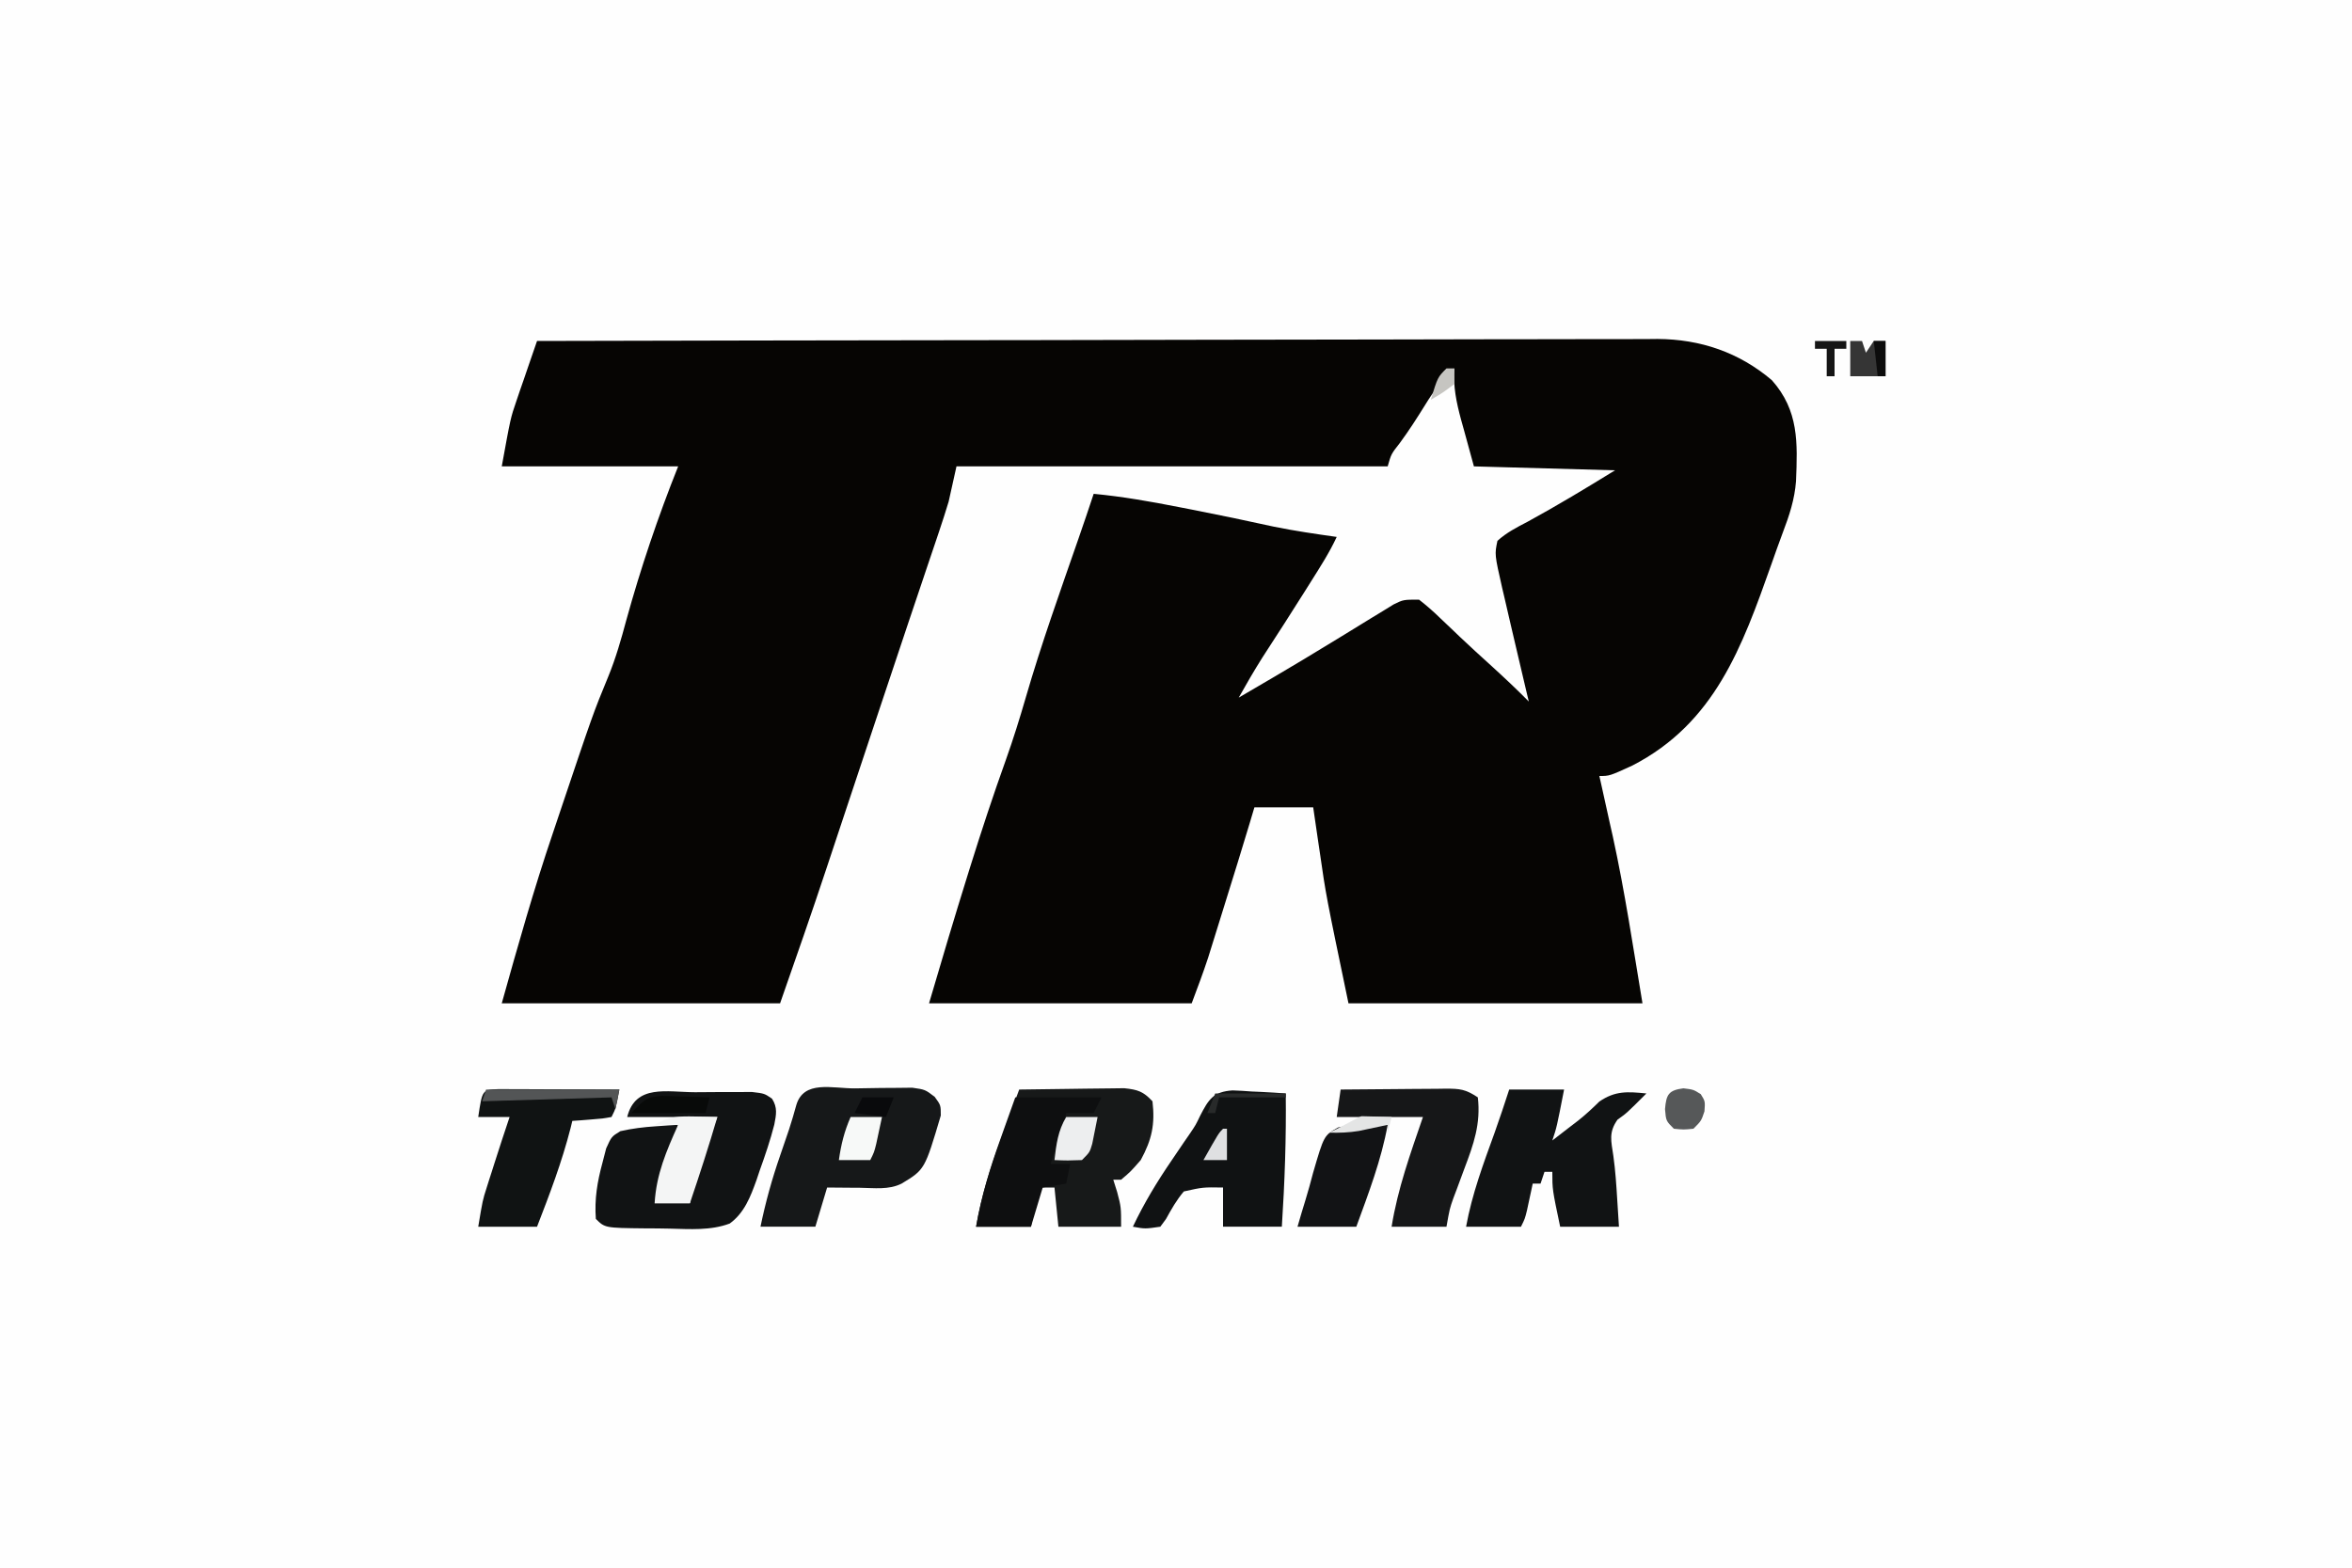
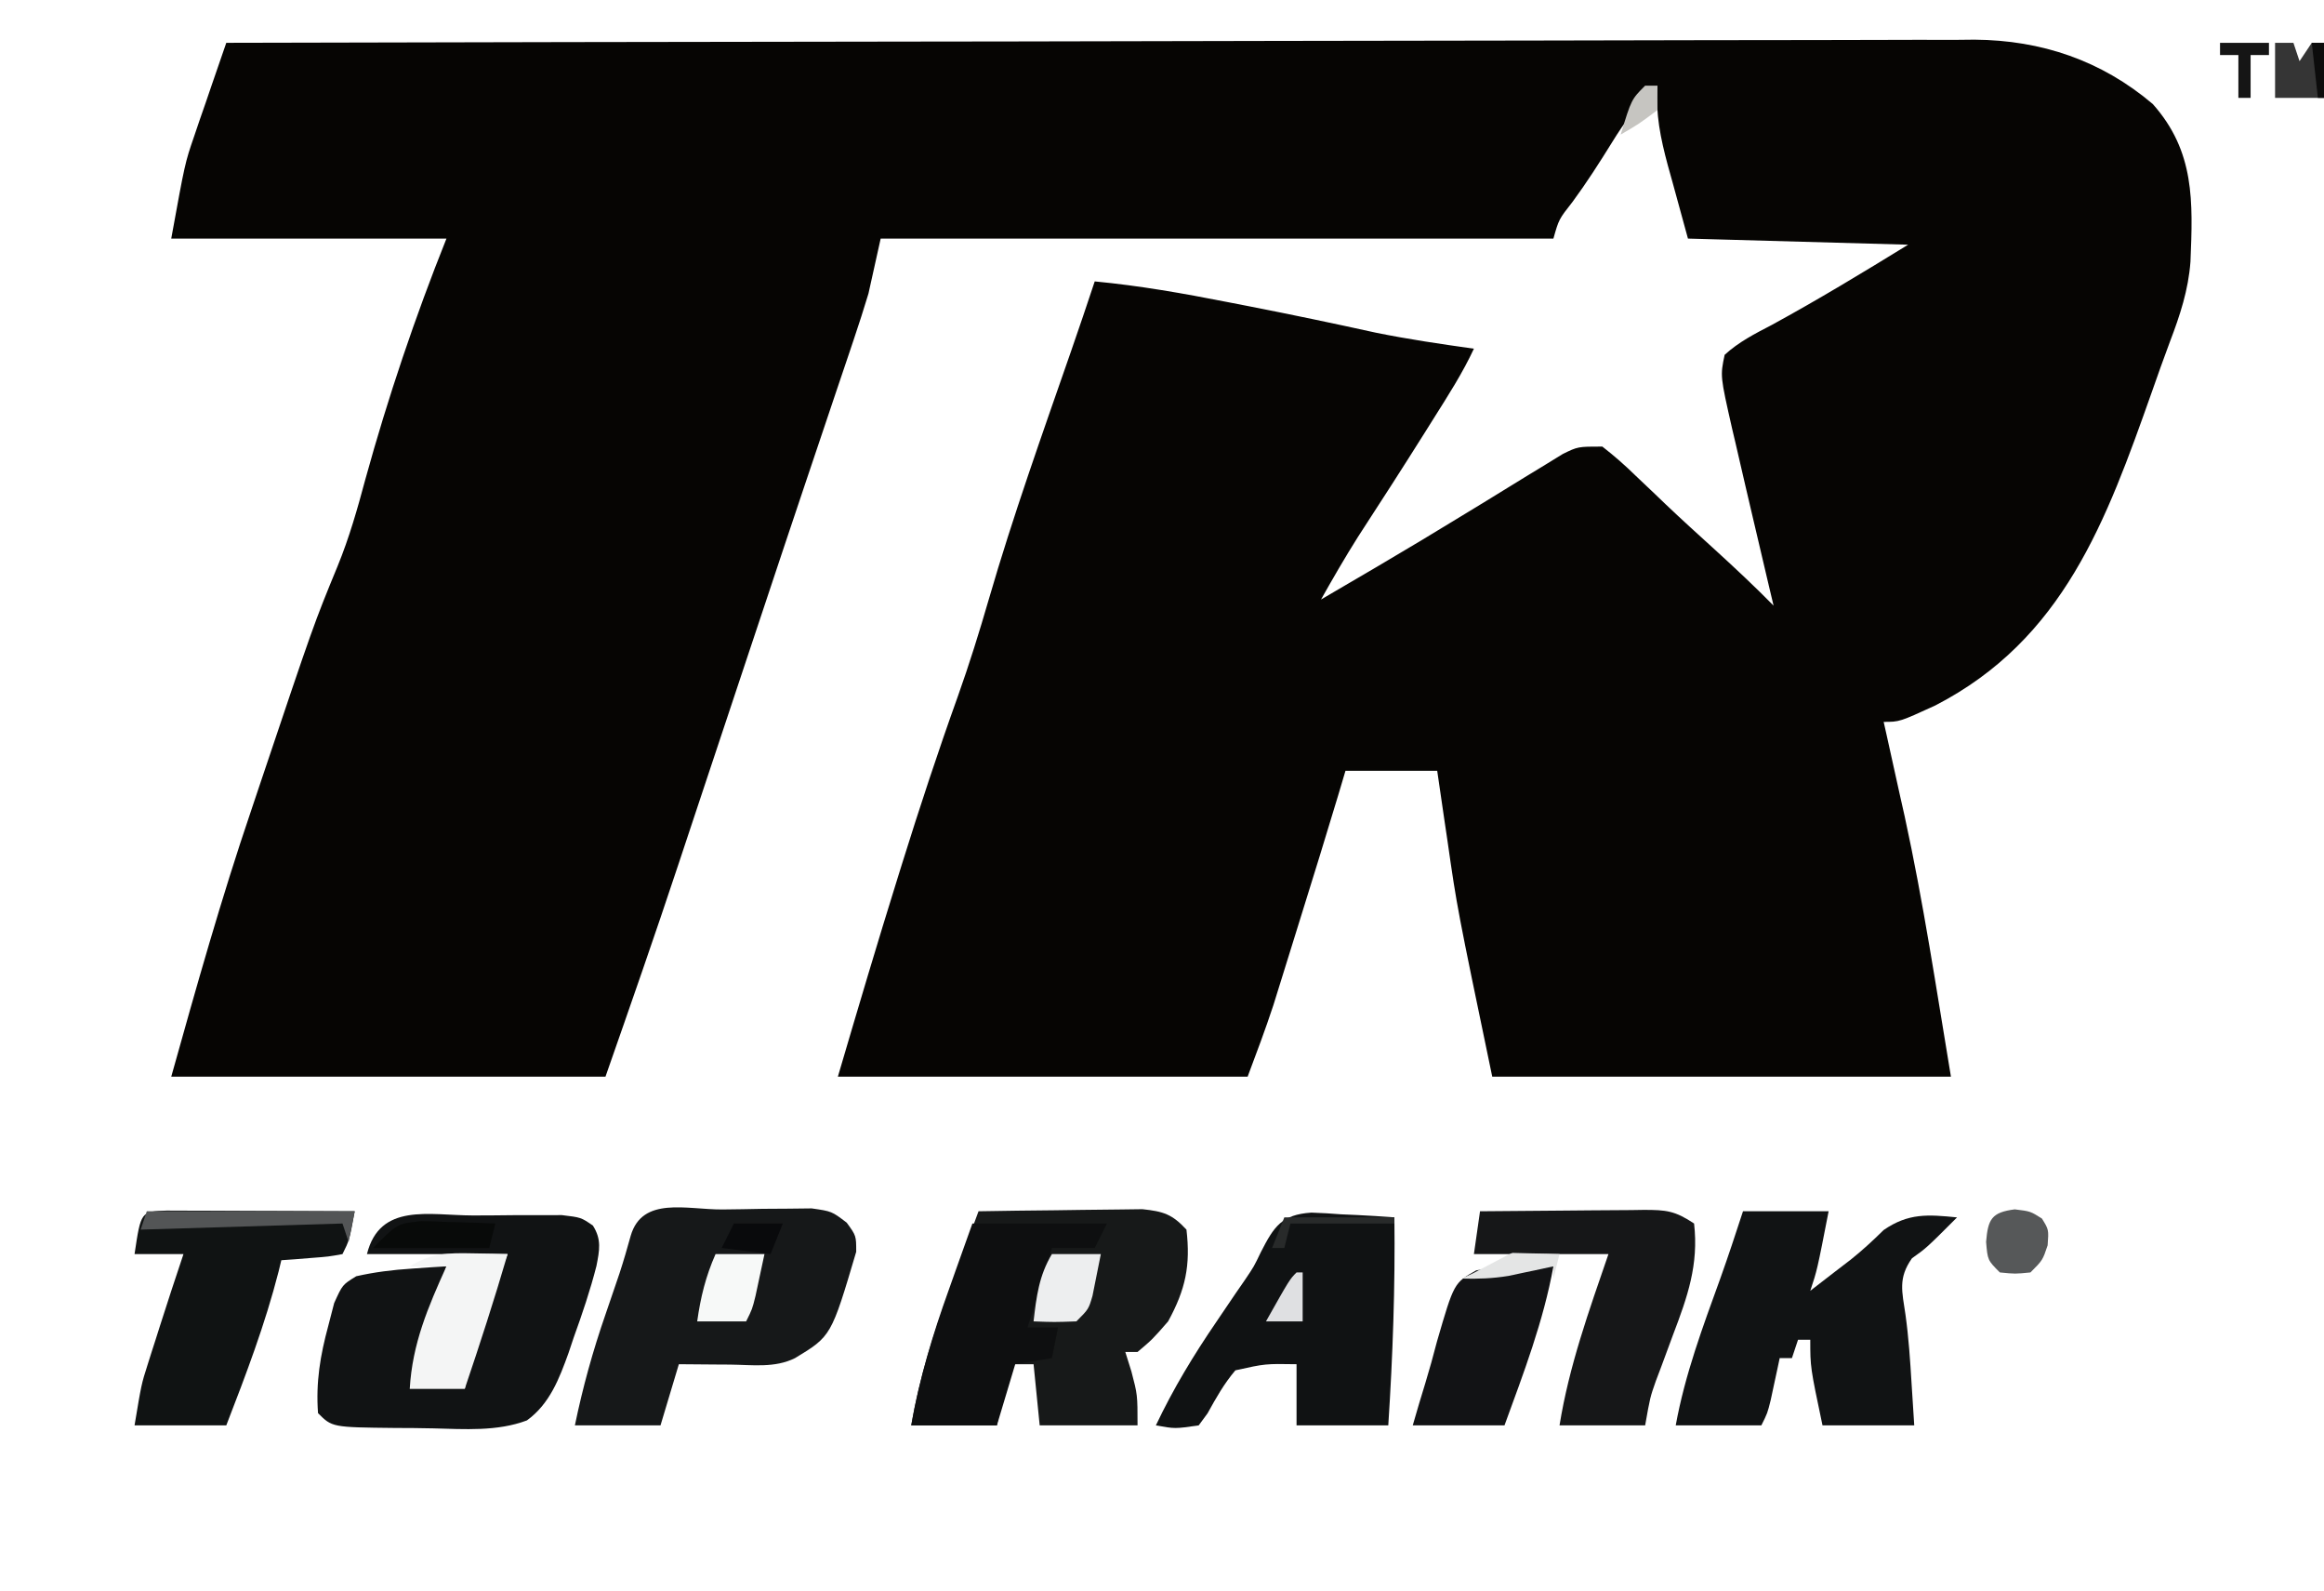
- <svg xmlns="http://www.w3.org/2000/svg" version="1.1" width="600" height="400">
-   <path d="M0 0 C198 0 396 0 600 0 C600 132 600 264 600 400 C402 400 204 400 0 400 C0 268 0 136 0 0 Z " fill="#FEFEFE" transform="translate(0,0)" />
+ <svg xmlns="http://www.w3.org/2000/svg" version="1.1" viewBox="100 80 380 260" width="380" height="260">
  <path d="M0 0 C37.394 -0.092 74.788 -0.162 112.182 -0.204 C116.599 -0.209 121.016 -0.214 125.433 -0.22 C126.752 -0.221 126.752 -0.221 128.098 -0.223 C142.327 -0.24 156.555 -0.272 170.784 -0.309 C185.389 -0.346 199.995 -0.368 214.6 -0.376 C223.609 -0.382 232.617 -0.399 241.626 -0.432 C247.808 -0.453 253.99 -0.459 260.172 -0.454 C263.736 -0.451 267.299 -0.455 270.863 -0.477 C274.735 -0.5 278.606 -0.492 282.478 -0.481 C283.594 -0.493 284.709 -0.504 285.859 -0.516 C296.787 -0.433 306.589 2.873 315 10 C321.905 17.763 321.567 25.95 321.166 35.776 C320.82 40.415 319.457 44.539 317.806 48.861 C316.775 51.598 315.807 54.355 314.836 57.113 C307.408 78.097 300.426 97.507 279.43 108.324 C273.59 111 273.59 111 271 111 C271.233 112.037 271.233 112.037 271.471 113.094 C272.218 116.436 272.953 119.78 273.688 123.125 C273.932 124.209 274.176 125.293 274.428 126.41 C277.512 140.545 279.611 154.668 282 169 C257.25 169 232.5 169 207 169 C201.248 141.392 201.248 141.392 199.688 130.5 C199.519 129.368 199.351 128.236 199.178 127.07 C198.779 124.381 198.388 121.691 198 119 C193.05 119 188.1 119 183 119 C182.608 120.317 182.216 121.635 181.812 122.992 C179.808 129.671 177.742 136.33 175.666 142.987 C175.221 144.416 174.777 145.845 174.334 147.274 C173.683 149.373 173.029 151.472 172.375 153.57 C171.991 154.805 171.607 156.04 171.211 157.313 C169.919 161.247 168.454 165.123 167 169 C144.89 169 122.78 169 100 169 C103.224 158.038 106.467 147.093 109.875 136.188 C110.09 135.498 110.305 134.808 110.526 134.098 C113.381 124.954 116.373 115.875 119.608 106.858 C121.483 101.596 123.134 96.302 124.688 90.938 C128.647 77.298 133.438 63.918 138.097 50.505 C139.425 46.679 140.727 42.845 142 39 C149.329 39.695 156.466 40.954 163.688 42.375 C164.841 42.599 165.995 42.823 167.184 43.054 C174.122 44.409 181.031 45.854 187.934 47.375 C193.256 48.46 198.623 49.241 204 50 C202.147 53.99 199.777 57.659 197.438 61.375 C196.997 62.077 196.557 62.78 196.103 63.504 C192.456 69.308 188.746 75.071 185.008 80.816 C182.899 84.161 180.938 87.554 179 91 C181.314 89.648 183.626 88.293 185.938 86.938 C187.043 86.291 187.043 86.291 188.171 85.631 C192.995 82.799 197.784 79.918 202.555 76.996 C203.672 76.315 204.79 75.634 205.942 74.932 C208.172 73.571 210.398 72.203 212.619 70.828 C213.648 70.201 214.678 69.575 215.738 68.93 C217.116 68.083 217.116 68.083 218.521 67.218 C221 66 221 66 225 66 C226.985 67.546 228.713 69.063 230.5 70.812 C231.562 71.821 232.625 72.828 233.688 73.836 C234.231 74.358 234.775 74.879 235.336 75.417 C238.017 77.968 240.761 80.449 243.5 82.938 C246.739 85.894 249.924 88.873 253 92 C252.758 90.982 252.515 89.963 252.266 88.914 C251.363 85.109 250.47 81.303 249.582 77.495 C249.195 75.838 248.807 74.181 248.418 72.525 C247.855 70.122 247.301 67.718 246.75 65.312 C246.488 64.201 246.488 64.201 246.22 63.067 C244.268 54.457 244.268 54.457 245 51 C247.3 48.899 249.935 47.554 252.688 46.125 C260.3 41.973 267.583 37.565 275 33 C263.12 32.67 251.24 32.34 239 32 C238.175 28.989 237.35 25.977 236.5 22.875 C236.239 21.938 235.978 21 235.709 20.035 C234.514 15.584 233.695 11.655 234 7 C230.943 9.857 228.745 12.749 226.562 16.312 C224.508 19.622 222.434 22.862 220.125 26 C217.889 28.849 217.889 28.849 217 32 C180.7 32 144.4 32 107 32 C106.34 34.97 105.68 37.94 105 41 C104.24 43.508 103.44 46.005 102.602 48.488 C102.371 49.176 102.14 49.864 101.902 50.573 C101.147 52.821 100.386 55.067 99.625 57.312 C99.087 58.912 98.549 60.512 98.012 62.111 C96.897 65.43 95.78 68.748 94.661 72.065 C92.336 78.965 90.038 85.873 87.739 92.782 C86.998 95.007 86.256 97.233 85.513 99.458 C83.213 106.357 80.914 113.256 78.623 120.158 C77.565 123.342 76.507 126.525 75.449 129.708 C74.955 131.194 74.462 132.68 73.969 134.167 C70.106 145.826 66.058 157.404 62 169 C38.57 169 15.14 169 -9 169 C-4.895 154.338 -0.829 139.881 4.062 125.5 C4.558 124.024 5.054 122.547 5.549 121.07 C14.317 94.978 14.317 94.978 18.203 85.543 C20.107 80.89 21.452 76.164 22.75 71.312 C26.433 57.979 30.862 44.844 36 32 C21.15 32 6.3 32 -9 32 C-6.75 19.625 -6.75 19.625 -5.273 15.332 C-4.964 14.42 -4.655 13.508 -4.336 12.568 C-4.019 11.659 -3.702 10.749 -3.375 9.812 C-3.05 8.861 -2.725 7.909 -2.391 6.928 C-1.601 4.616 -0.804 2.307 0 0 Z " fill="#060503" transform="translate(137,87)" />
  <path d="M0 0 C4.199 -0.074 8.398 -0.129 12.598 -0.165 C14.025 -0.18 15.453 -0.2 16.881 -0.226 C18.936 -0.263 20.991 -0.28 23.047 -0.293 C24.901 -0.317 24.901 -0.317 26.792 -0.341 C30.241 0.026 31.654 0.472 34 3 C34.681 8.837 33.865 12.764 31 18 C28.438 20.938 28.438 20.938 26 23 C25.34 23 24.68 23 24 23 C24.495 24.578 24.495 24.578 25 26.188 C26 30 26 30 26 35 C20.72 35 15.44 35 10 35 C9.505 30.05 9.505 30.05 9 25 C7.68 25 6.36 25 5 25 C4.34 28.3 3.68 31.6 3 35 C-1.62 35 -6.24 35 -11 35 C-9.625 26.916 -7.231 19.55 -4.375 11.875 C-3.955 10.728 -3.535 9.58 -3.102 8.398 C-2.074 5.596 -1.04 2.797 0 0 Z " fill="#171919" transform="translate(260,278)" />
  <path d="M0 0 C2.193 -0.017 4.385 -0.061 6.577 -0.105 C7.973 -0.115 9.368 -0.124 10.763 -0.131 C12.034 -0.145 13.306 -0.16 14.616 -0.175 C17.9 0.295 17.9 0.295 20.346 2.158 C21.9 4.295 21.9 4.295 21.9 6.92 C17.812 20.717 17.812 20.717 11.9 24.295 C8.59 25.95 4.908 25.396 1.275 25.358 C0.473 25.353 -0.329 25.349 -1.155 25.344 C-3.137 25.332 -5.119 25.314 -7.1 25.295 C-8.09 28.595 -9.08 31.895 -10.1 35.295 C-14.72 35.295 -19.34 35.295 -24.1 35.295 C-22.815 29.077 -21.178 23.166 -19.1 17.17 C-18.578 15.647 -18.057 14.124 -17.538 12.6 C-17.292 11.878 -17.045 11.155 -16.792 10.411 C-16.13 8.387 -15.541 6.356 -14.975 4.303 C-13.082 -2.207 -5.803 0.032 0 0 Z " fill="#161819" transform="translate(218.1003,277.7048)" />
  <path d="M0 0 C2.186 0.003 4.371 -0.02 6.557 -0.046 C7.946 -0.048 9.336 -0.049 10.725 -0.048 C11.989 -0.051 13.253 -0.054 14.555 -0.057 C17.694 0.316 17.694 0.316 19.636 1.646 C21.085 3.933 20.722 5.675 20.219 8.26 C19.203 12.237 17.902 16.082 16.506 19.941 C16.227 20.773 15.948 21.606 15.661 22.464 C14.151 26.65 12.582 30.802 8.851 33.501 C4.002 35.332 -1.35 34.927 -6.466 34.803 C-8.565 34.753 -10.66 34.741 -12.759 34.736 C-22.994 34.628 -22.994 34.628 -25.306 32.316 C-25.675 27.248 -24.946 22.887 -23.619 18.003 C-23.305 16.79 -22.992 15.577 -22.669 14.327 C-21.306 11.316 -21.306 11.316 -19.056 9.937 C-16.015 9.25 -13.105 8.896 -9.994 8.691 C-8.925 8.616 -7.856 8.541 -6.755 8.464 C-5.543 8.391 -5.543 8.391 -4.306 8.316 C-6.306 14.982 -8.306 21.649 -10.306 28.316 C-7.336 28.316 -4.366 28.316 -1.306 28.316 C-1.079 27.099 -0.852 25.882 -0.619 24.628 C0.776 18.257 3.276 12.36 5.694 6.316 C-1.896 6.316 -9.486 6.316 -17.306 6.316 C-15.196 -2.123 -7.169 -0.022 0 0 Z " fill="#111314" transform="translate(177.3062,278.6843)" />
  <path d="M0 0 C4.62 0 9.24 0 14 0 C12.125 9.625 12.125 9.625 11 13 C12.376 11.939 13.751 10.876 15.125 9.812 C15.953 9.178 16.78 8.544 17.633 7.891 C19.553 6.357 21.253 4.78 23 3.062 C27.054 0.276 30.229 0.523 35 1 C30 6 30 6 27.625 7.688 C25.337 10.944 26.007 13.082 26.57 16.918 C27.09 20.645 27.334 24.372 27.562 28.125 C27.707 30.394 27.851 32.663 28 35 C23.05 35 18.1 35 13 35 C11 25.5 11 25.5 11 21 C10.34 21 9.68 21 9 21 C8.67 21.99 8.34 22.98 8 24 C7.34 24 6.68 24 6 24 C5.867 24.626 5.734 25.253 5.598 25.898 C5.421 26.716 5.244 27.533 5.062 28.375 C4.888 29.187 4.714 29.999 4.535 30.836 C4 33 4 33 3 35 C-1.62 35 -6.24 35 -11 35 C-9.483 26.655 -6.576 18.899 -3.699 10.95 C-2.399 7.322 -1.199 3.663 0 0 Z " fill="#111314" transform="translate(385,278)" />
  <path d="M0 0 C1.631 0.053 3.261 0.148 4.887 0.281 C5.723 0.317 6.559 0.353 7.42 0.391 C9.473 0.484 11.524 0.628 13.574 0.781 C13.714 12.156 13.31 23.43 12.574 34.781 C7.624 34.781 2.674 34.781 -2.426 34.781 C-2.426 31.481 -2.426 28.181 -2.426 24.781 C-7.541 24.698 -7.541 24.698 -12.426 25.781 C-14.303 27.998 -15.575 30.274 -16.977 32.812 C-17.694 33.787 -17.694 33.787 -18.426 34.781 C-22.301 35.344 -22.301 35.344 -25.426 34.781 C-22.564 28.743 -19.255 23.293 -15.488 17.781 C-14.457 16.261 -13.427 14.74 -12.398 13.219 C-11.892 12.486 -11.385 11.753 -10.863 10.998 C-9.387 8.811 -9.387 8.811 -8.26 6.455 C-6.117 2.278 -4.873 0.324 0 0 Z " fill="#101213" transform="translate(314.4258,278.2188)" />
  <path d="M0 0 C1.434 0 2.867 0.006 4.301 0.016 C5.43 0.018 5.43 0.018 6.583 0.02 C8.998 0.026 11.413 0.038 13.828 0.051 C15.461 0.056 17.095 0.061 18.728 0.065 C22.741 0.076 26.753 0.093 30.765 0.114 C29.89 4.864 29.89 4.864 28.765 7.114 C26.48 7.528 26.48 7.528 23.703 7.739 C22.784 7.813 21.865 7.888 20.918 7.965 C19.852 8.039 19.852 8.039 18.765 8.114 C18.618 8.722 18.471 9.33 18.32 9.957 C16.11 18.596 12.984 26.812 9.765 35.114 C4.815 35.114 -0.135 35.114 -5.235 35.114 C-4.109 28.362 -4.109 28.362 -3.114 25.239 C-2.9 24.563 -2.687 23.888 -2.467 23.192 C-2.246 22.506 -2.025 21.82 -1.797 21.114 C-1.58 20.428 -1.363 19.742 -1.139 19.035 C0.128 15.05 1.434 11.078 2.765 7.114 C0.125 7.114 -2.515 7.114 -5.235 7.114 C-4.197 0.147 -4.197 0.147 0 0 Z " fill="#101313" transform="translate(127.2346,277.8865)" />
  <path d="M0 0 C4.502 -0.049 9.005 -0.086 13.507 -0.11 C15.039 -0.12 16.57 -0.134 18.102 -0.151 C20.304 -0.175 22.505 -0.186 24.707 -0.195 C25.392 -0.206 26.076 -0.216 26.781 -0.227 C30.431 -0.227 31.871 -0.086 35 2 C35.775 8.721 33.937 13.956 31.562 20.188 C30.915 21.93 30.27 23.673 29.629 25.418 C29.341 26.179 29.053 26.94 28.756 27.723 C27.811 30.414 27.811 30.414 27 35 C22.38 35 17.76 35 13 35 C14.57 25.265 17.804 16.31 21 7 C13.74 7 6.48 7 -1 7 C-0.67 4.69 -0.34 2.38 0 0 Z " fill="#161718" transform="translate(342,278)" />
  <path d="M0 0 C7.26 0 14.52 0 22 0 C21.34 1.32 20.68 2.64 20 4 C17.69 4 15.38 4 13 4 C12.795 4.687 12.59 5.374 12.379 6.082 C12.109 6.983 11.84 7.884 11.562 8.812 C11.296 9.706 11.029 10.599 10.754 11.52 C10.196 13.355 9.607 15.18 9 17 C10.65 17 12.3 17 14 17 C13.67 18.65 13.34 20.3 13 22 C11.02 22.33 9.04 22.66 7 23 C6.01 26.3 5.02 29.6 4 33 C-0.62 33 -5.24 33 -10 33 C-8.654 25.307 -6.518 18.216 -3.875 10.875 C-3.502 9.823 -3.13 8.771 -2.746 7.688 C-1.837 5.123 -0.919 2.561 0 0 Z " fill="#0E0F10" transform="translate(259,280)" />
  <path d="M0 0 C0.722 0.003 1.444 0.005 2.188 0.008 C0.55 9.015 -2.682 17.434 -5.812 26.008 C-10.762 26.008 -15.713 26.008 -20.812 26.008 C-20.153 23.718 -19.484 21.431 -18.773 19.156 C-18.08 16.885 -17.447 14.596 -16.852 12.297 C-14.066 2.714 -14.066 2.714 -10.441 0.672 C-6.903 -0.054 -3.596 0.01 0 0 Z " fill="#121315" transform="translate(351.8125,286.9922)" />
  <path d="M0 0 C1.078 0.018 2.155 0.036 3.266 0.055 C4.495 0.089 4.495 0.089 5.75 0.125 C3.591 7.519 1.22 14.829 -1.25 22.125 C-4.22 22.125 -7.19 22.125 -10.25 22.125 C-9.825 14.764 -7.267 8.804 -4.25 2.125 C-6.23 2.125 -8.21 2.125 -10.25 2.125 C-6.773 -0.018 -4.038 -0.088 0 0 Z " fill="#F4F5F5" transform="translate(177.25,284.875)" />
  <path d="M0 0 C2.64 0 5.28 0 8 0 C7.718 1.46 7.424 2.918 7.125 4.375 C6.963 5.187 6.8 5.999 6.633 6.836 C6 9 6 9 4 11 C0.375 11.125 0.375 11.125 -3 11 C-2.532 6.944 -2.12 3.534 0 0 Z " fill="#EDEEEF" transform="translate(272,285)" />
  <path d="M0 0 C2.64 0 5.28 0 8 0 C7.691 1.459 7.378 2.917 7.062 4.375 C6.888 5.187 6.714 5.999 6.535 6.836 C6 9 6 9 5 11 C2.36 11 -0.28 11 -3 11 C-2.449 7.051 -1.611 3.651 0 0 Z " fill="#F7F9F8" transform="translate(217,285)" />
  <path d="M0 0 C2.562 0.312 2.562 0.312 4.438 1.5 C5.562 3.312 5.562 3.312 5.375 5.875 C4.562 8.312 4.562 8.312 2.562 10.312 C0.062 10.562 0.062 10.562 -2.438 10.312 C-4.438 8.312 -4.438 8.312 -4.688 5.312 C-4.377 1.584 -3.782 0.485 0 0 Z " fill="#565859" transform="translate(429.4375,277.6875)" />
  <path d="M0 0 C11.22 0 22.44 0 34 0 C33.67 1.65 33.34 3.3 33 5 C32.505 3.515 32.505 3.515 32 2 C15.665 2.495 15.665 2.495 -1 3 C-0.67 2.01 -0.34 1.02 0 0 Z " fill="#535556" transform="translate(124,278)" />
  <path d="M0 0 C1.454 0.026 2.907 0.074 4.359 0.141 C5.477 0.168 5.477 0.168 6.617 0.195 C8.448 0.242 10.279 0.314 12.109 0.391 C11.779 1.711 11.449 3.031 11.109 4.391 C4.839 4.391 -1.431 4.391 -7.891 4.391 C-3.891 0.391 -3.891 0.391 0 0 Z " fill="#080A09" transform="translate(168.8906,279.6094)" />
  <path d="M0 0 C0.99 0 1.98 0 3 0 C3.33 0.99 3.66 1.98 4 3 C4.66 2.01 5.32 1.02 6 0 C6.99 0 7.98 0 9 0 C9 2.97 9 5.94 9 9 C6.03 9 3.06 9 0 9 C0 6.03 0 3.06 0 0 Z " fill="#353535" transform="translate(472,87)" />
  <path d="M0 0 C2.64 0 5.28 0 8 0 C7.34 1.65 6.68 3.3 6 5 C3.36 4.67 0.72 4.34 -2 4 C-1.34 2.68 -0.68 1.36 0 0 Z " fill="#090A0C" transform="translate(220,280)" />
  <path d="M0 0 C0.905 0.023 1.81 0.046 2.742 0.07 C4.107 0.097 4.107 0.097 5.5 0.125 C6.199 0.148 6.897 0.171 7.617 0.195 C7.287 1.515 6.957 2.835 6.617 4.195 C6.617 3.535 6.617 2.875 6.617 2.195 C5.953 2.34 5.289 2.484 4.605 2.633 C3.722 2.818 2.839 3.004 1.93 3.195 C0.625 3.474 0.625 3.474 -0.707 3.758 C-3.32 4.185 -5.741 4.271 -8.383 4.195 C-7.764 3.907 -7.145 3.618 -6.508 3.32 C-0.279 0.023 -0.279 0.023 0 0 Z " fill="#E4E5E5" transform="translate(347.3828,284.8047)" />
  <path d="M0 0 C2.64 0 5.28 0 8 0 C8 0.66 8 1.32 8 2 C7.01 2 6.02 2 5 2 C5 4.31 5 6.62 5 9 C4.34 9 3.68 9 3 9 C3 6.69 3 4.38 3 2 C2.01 2 1.02 2 0 2 C0 1.34 0 0.68 0 0 Z " fill="#151515" transform="translate(463,87)" />
  <path d="M0 0 C0.33 0 0.66 0 1 0 C1 2.64 1 5.28 1 8 C-0.98 8 -2.96 8 -5 8 C-1.125 1.125 -1.125 1.125 0 0 Z " fill="#DFE0E2" transform="translate(312,288)" />
  <path d="M0 0 C5.94 0 11.88 0 18 0 C18 0.33 18 0.66 18 1 C12.39 1 6.78 1 1 1 C0.67 2.32 0.34 3.64 0 5 C-0.66 5 -1.32 5 -2 5 C-1.34 3.35 -0.68 1.7 0 0 Z " fill="#282A2A" transform="translate(310,279)" />
  <path d="M0 0 C0.99 0 1.98 0 3 0 C3 2.97 3 5.94 3 9 C2.34 9 1.68 9 1 9 C0.67 6.03 0.34 3.06 0 0 Z " fill="#0C0C0C" transform="translate(478,87)" />
  <path d="M0 0 C0.66 0 1.32 0 2 0 C2 1.32 2 2.64 2 4 C-1 6.25 -1 6.25 -4 8 C-2.25 2.25 -2.25 2.25 0 0 Z " fill="#C6C5C1" transform="translate(369,94)" />
</svg>
